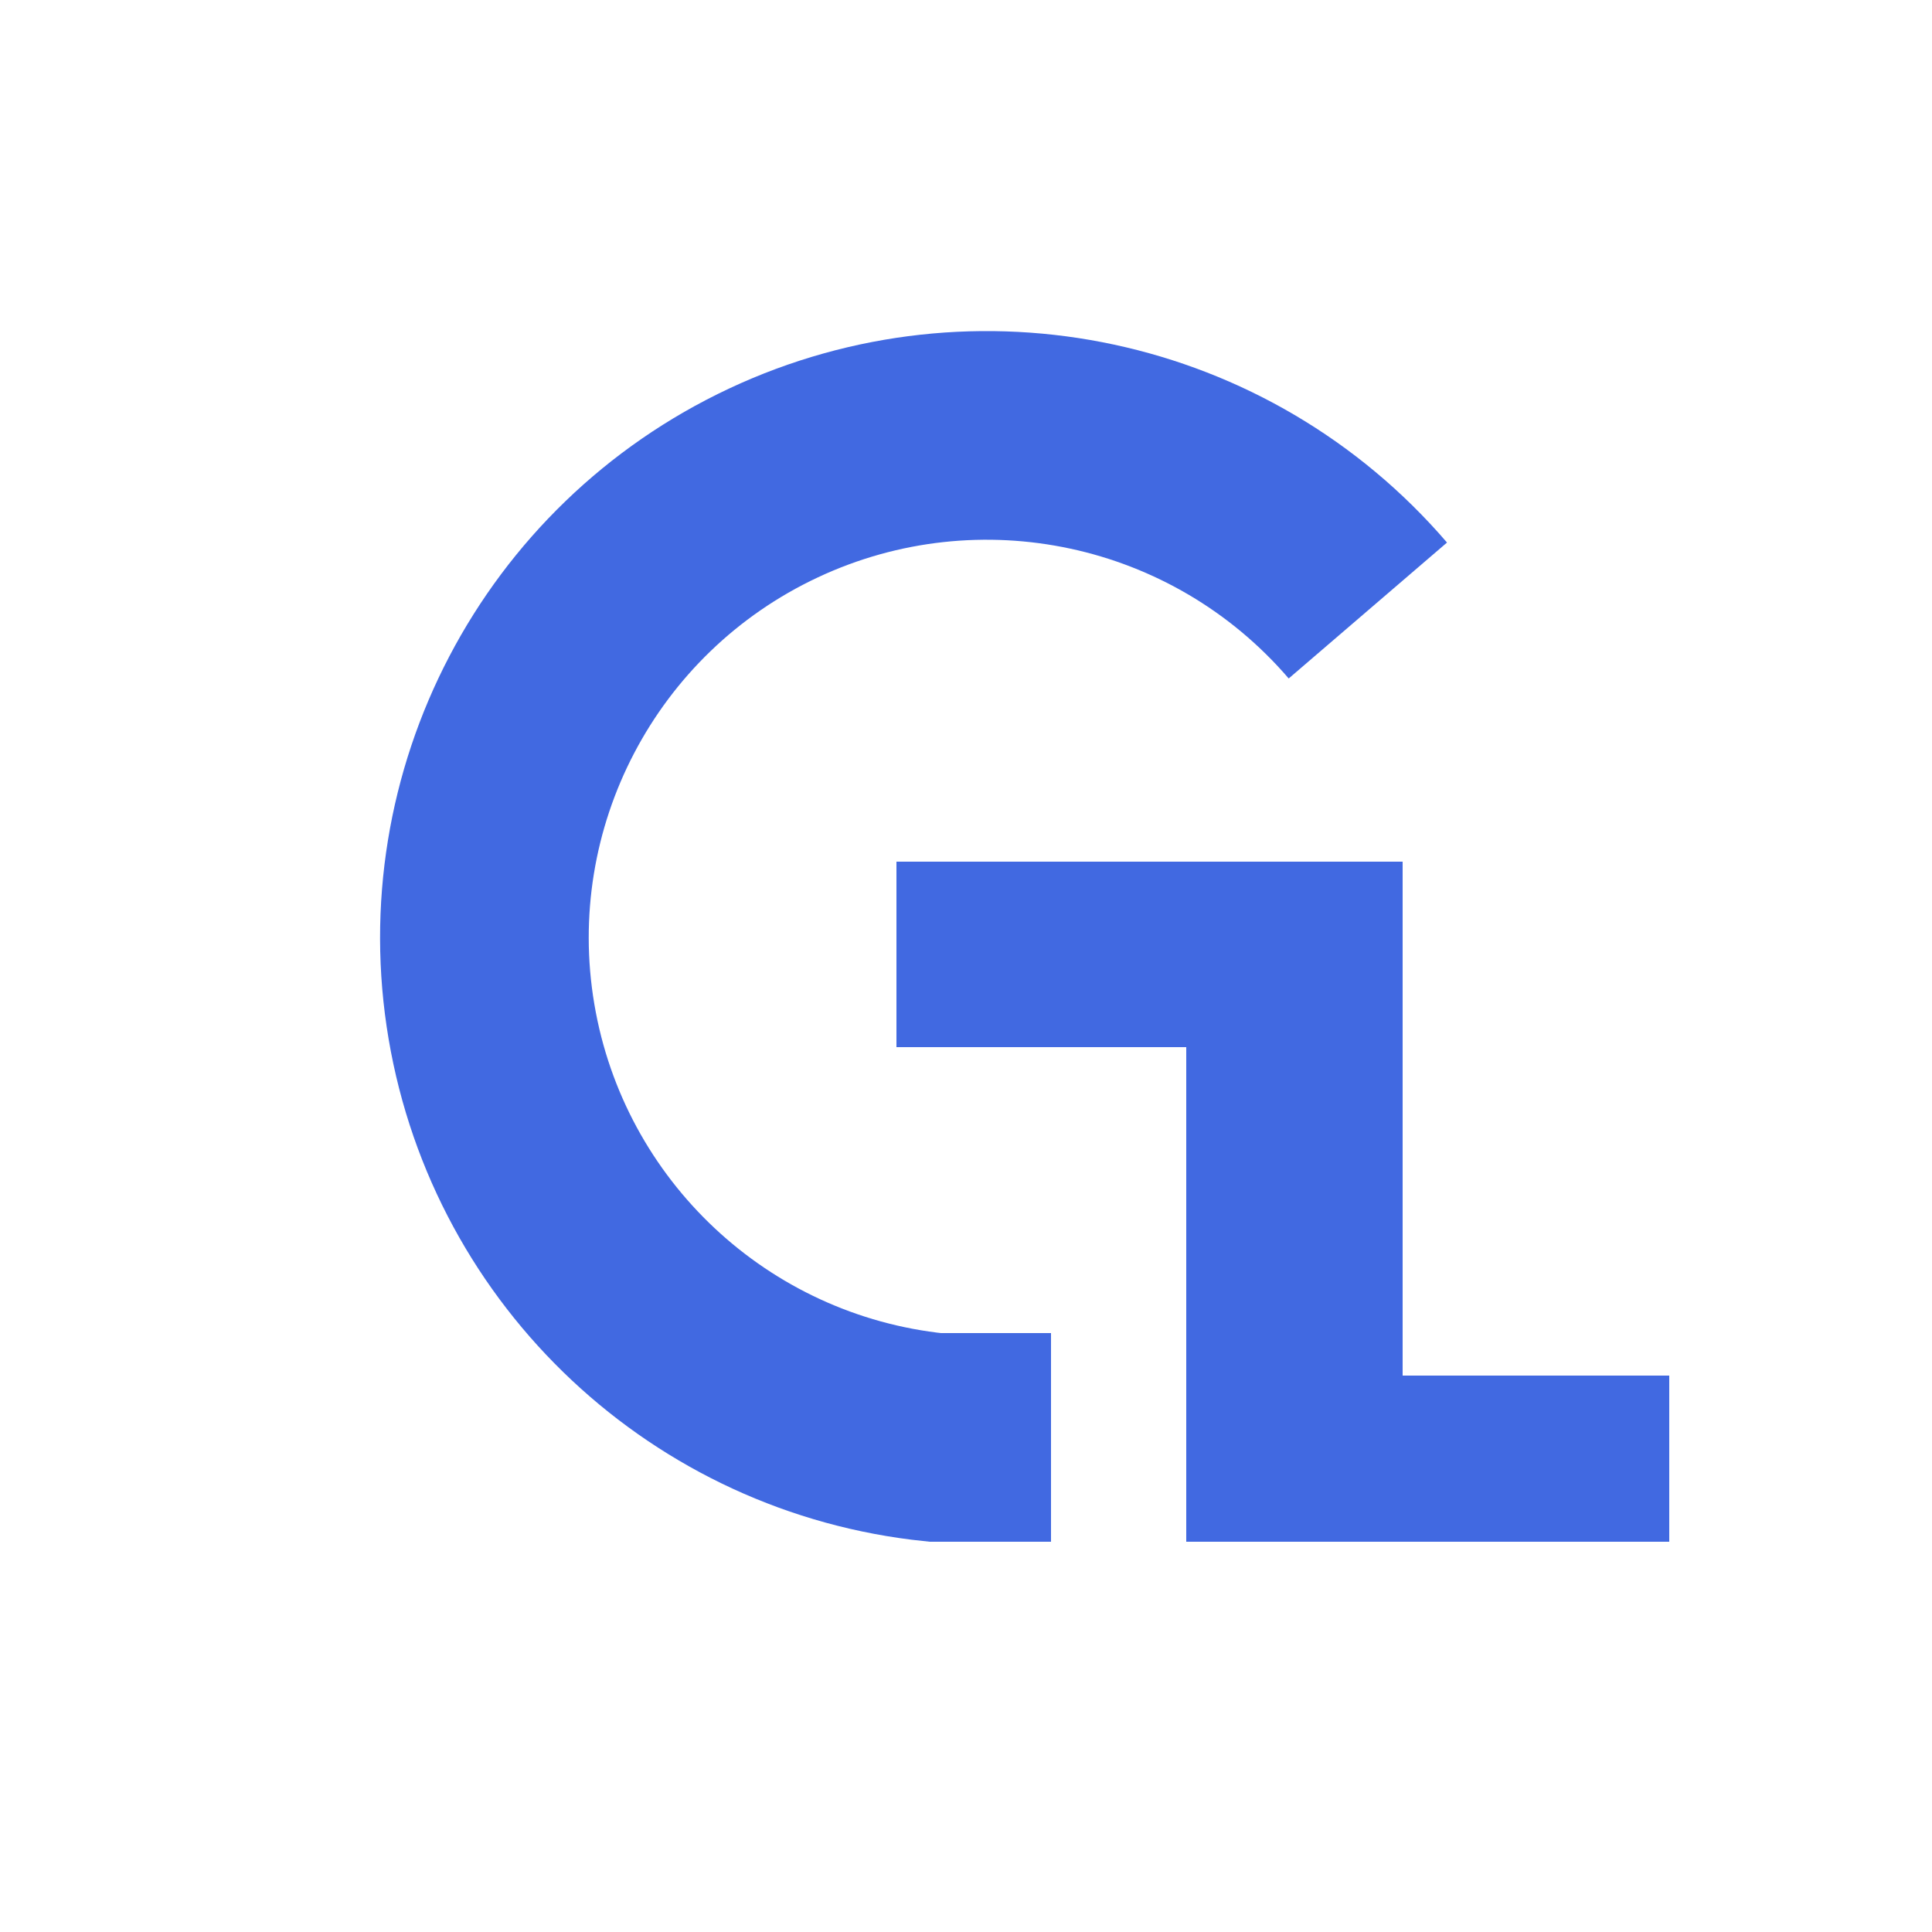
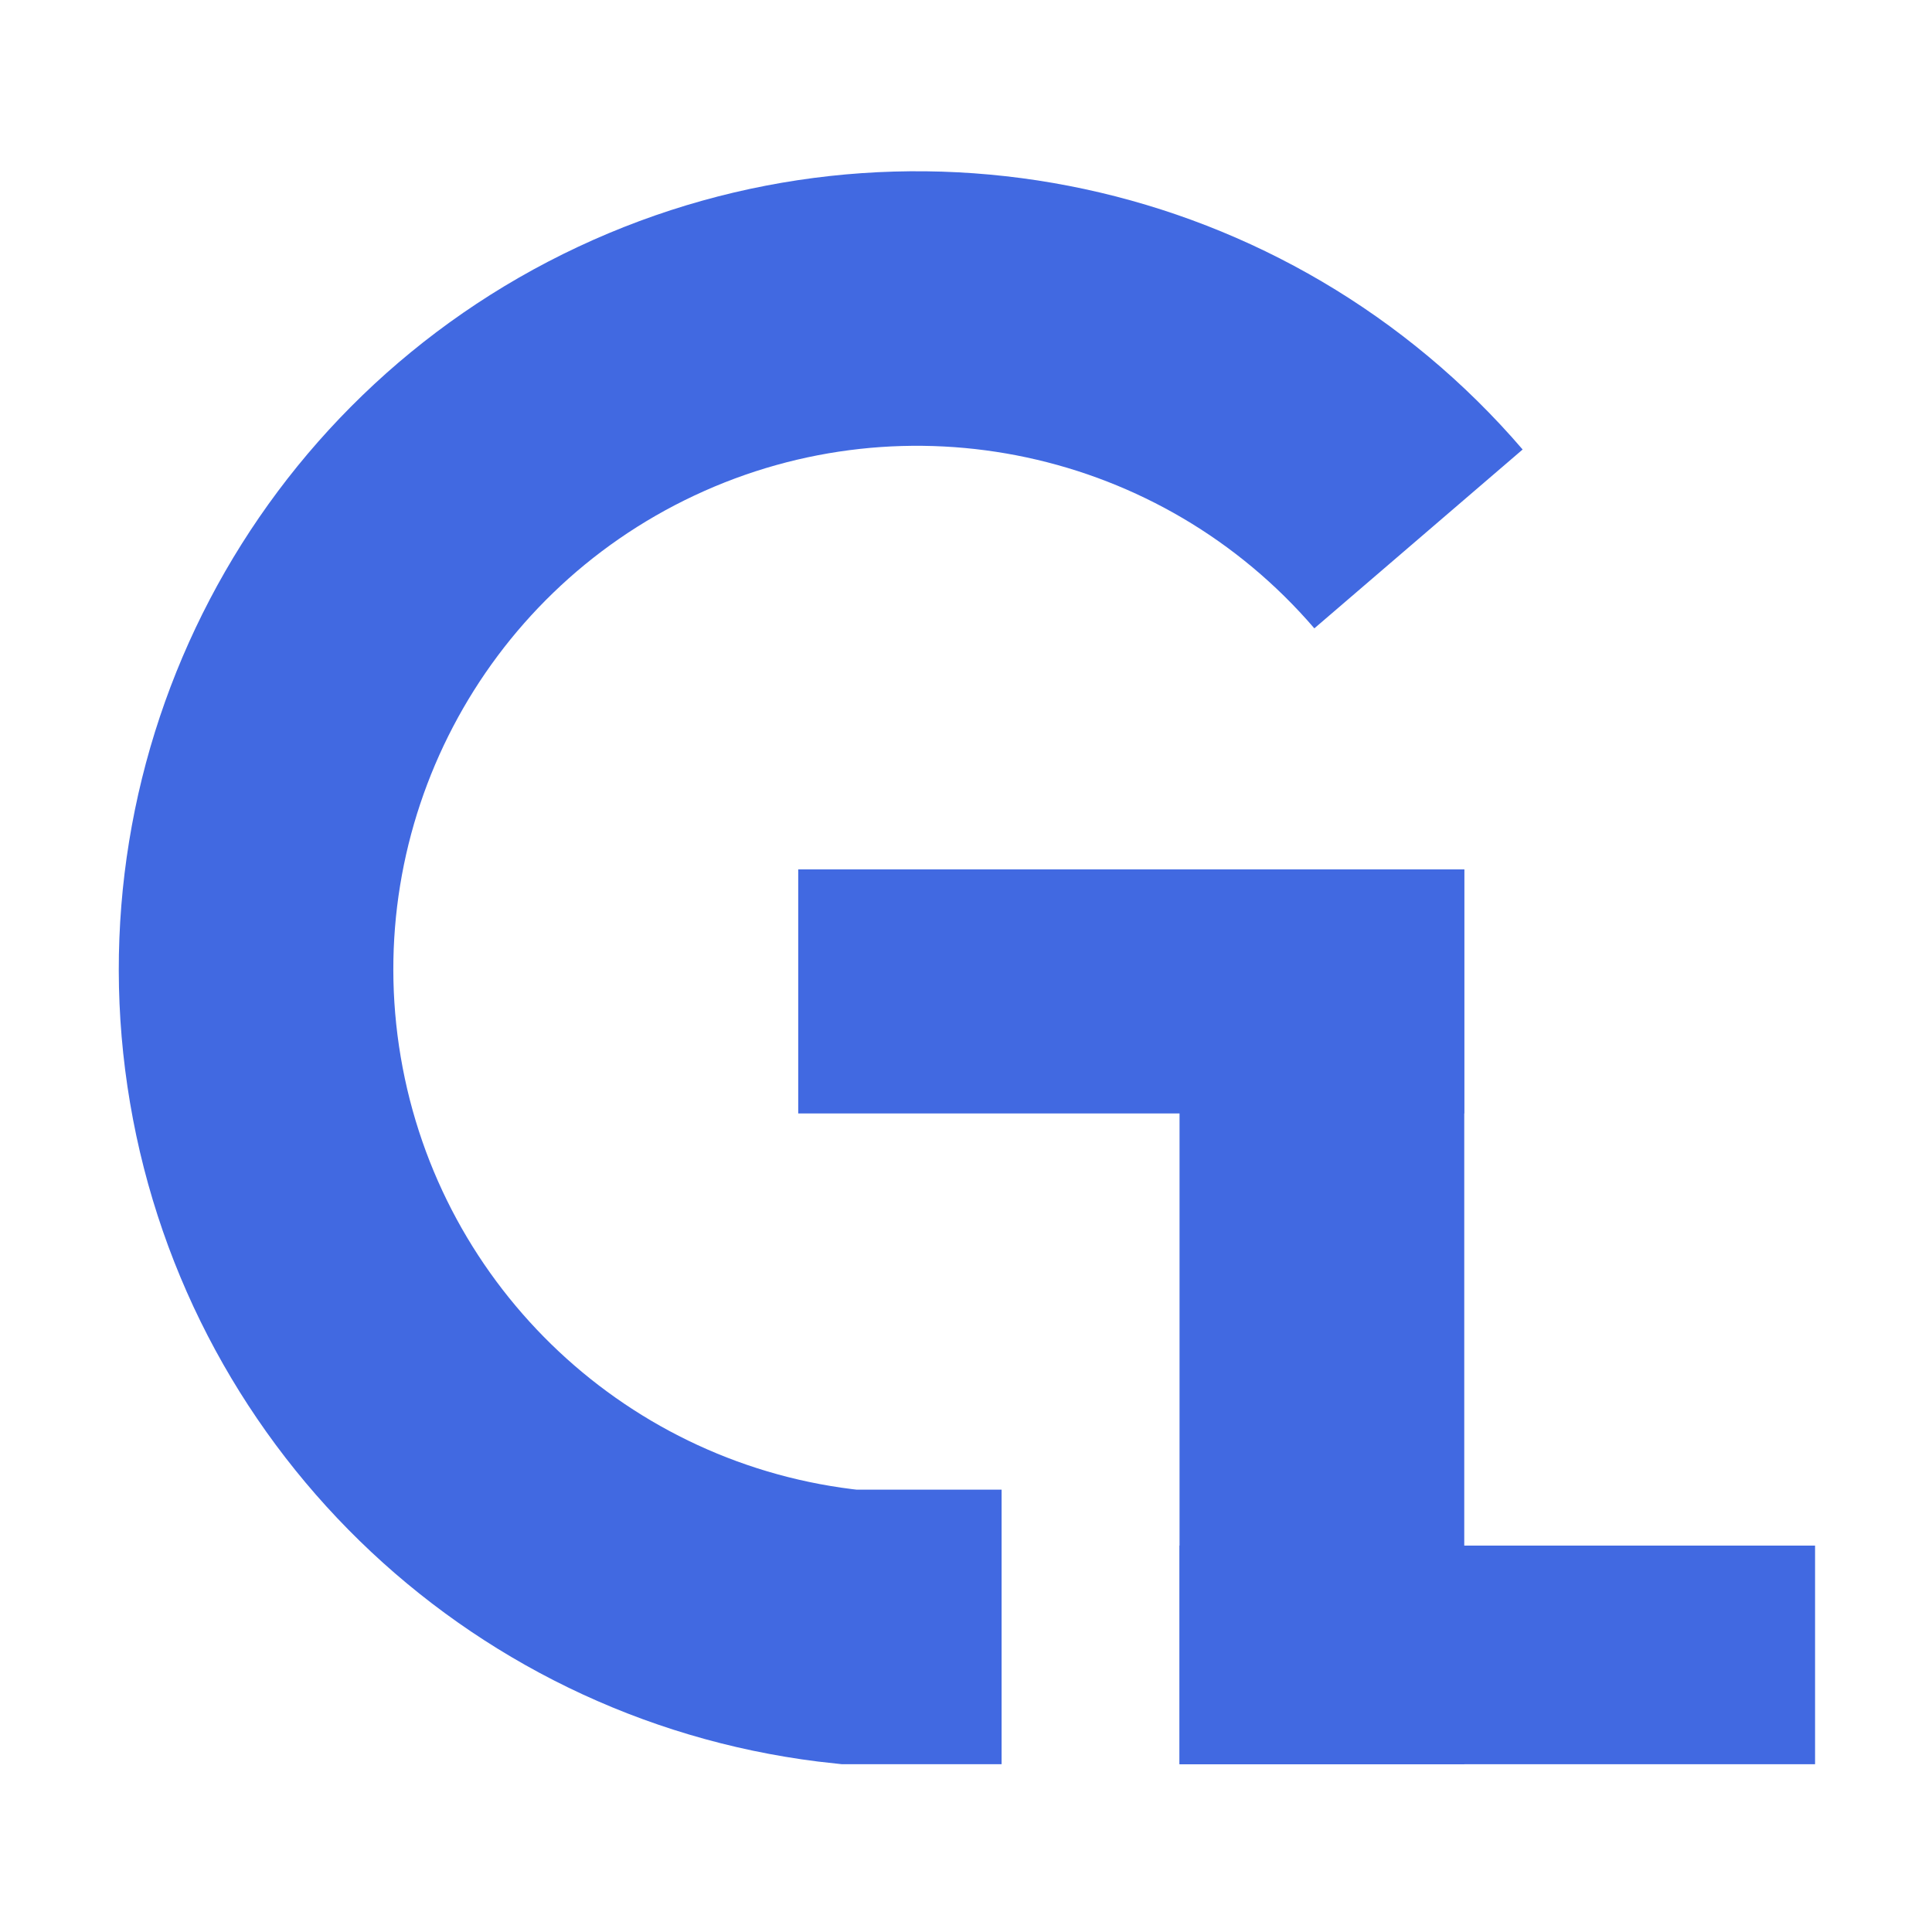
- <svg xmlns="http://www.w3.org/2000/svg" viewBox="0 0 500 500" role="img" aria-labelledby="title desc">
+ <svg xmlns="http://www.w3.org/2000/svg" viewBox="75 52 380 380" role="img" aria-labelledby="title desc">
  <path d="M354 158 A130 130 0 1 0 242 372 H272" fill="none" stroke="#4169E1" stroke-width="54" stroke-linecap="butt" />
  <g fill="#4169E1">
    <path d="M232 223 H363 V271 H232 Z" />
    <path d="M307 223 H363 V399 H307 Z" />
    <path d="M307 356 H432 V399 H307 Z" />
  </g>
</svg>
